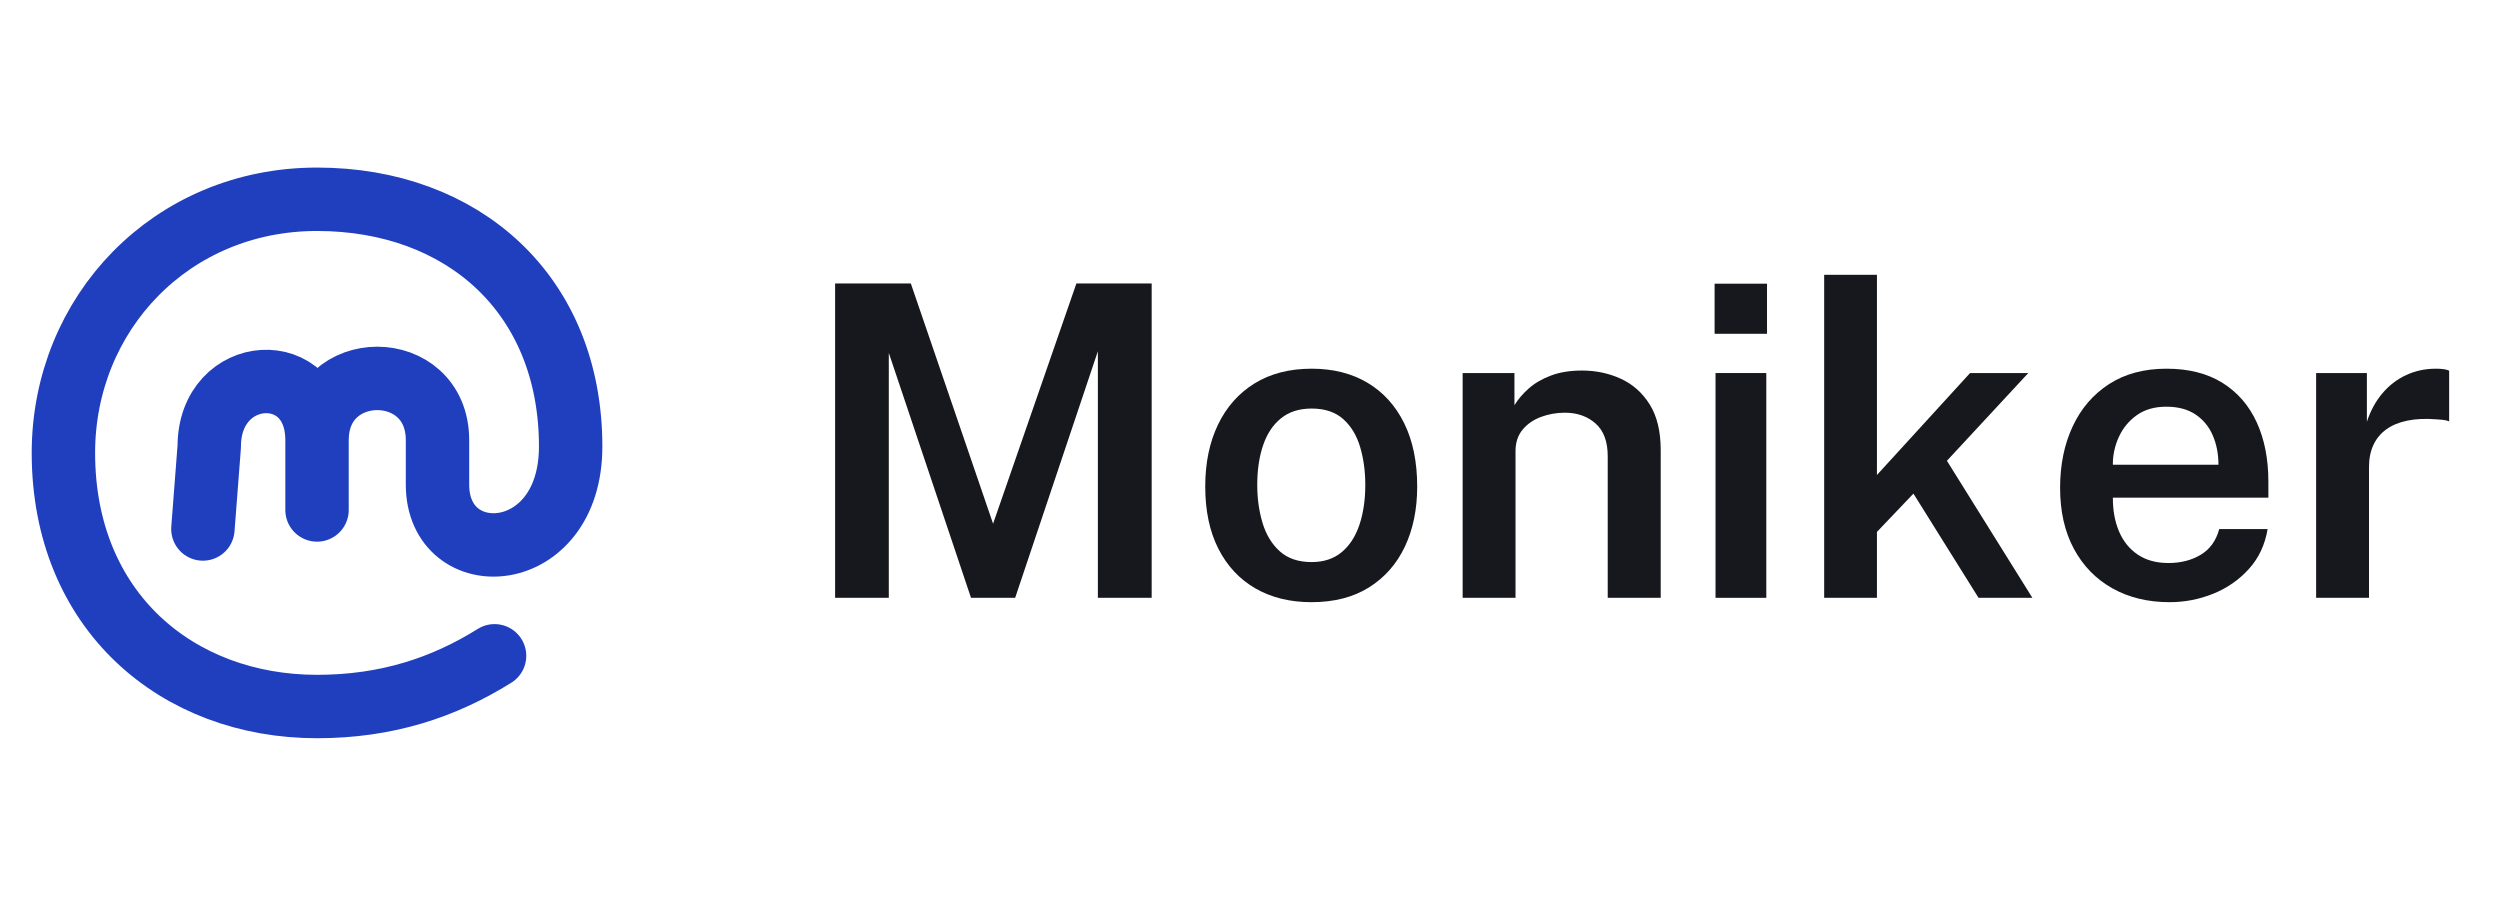
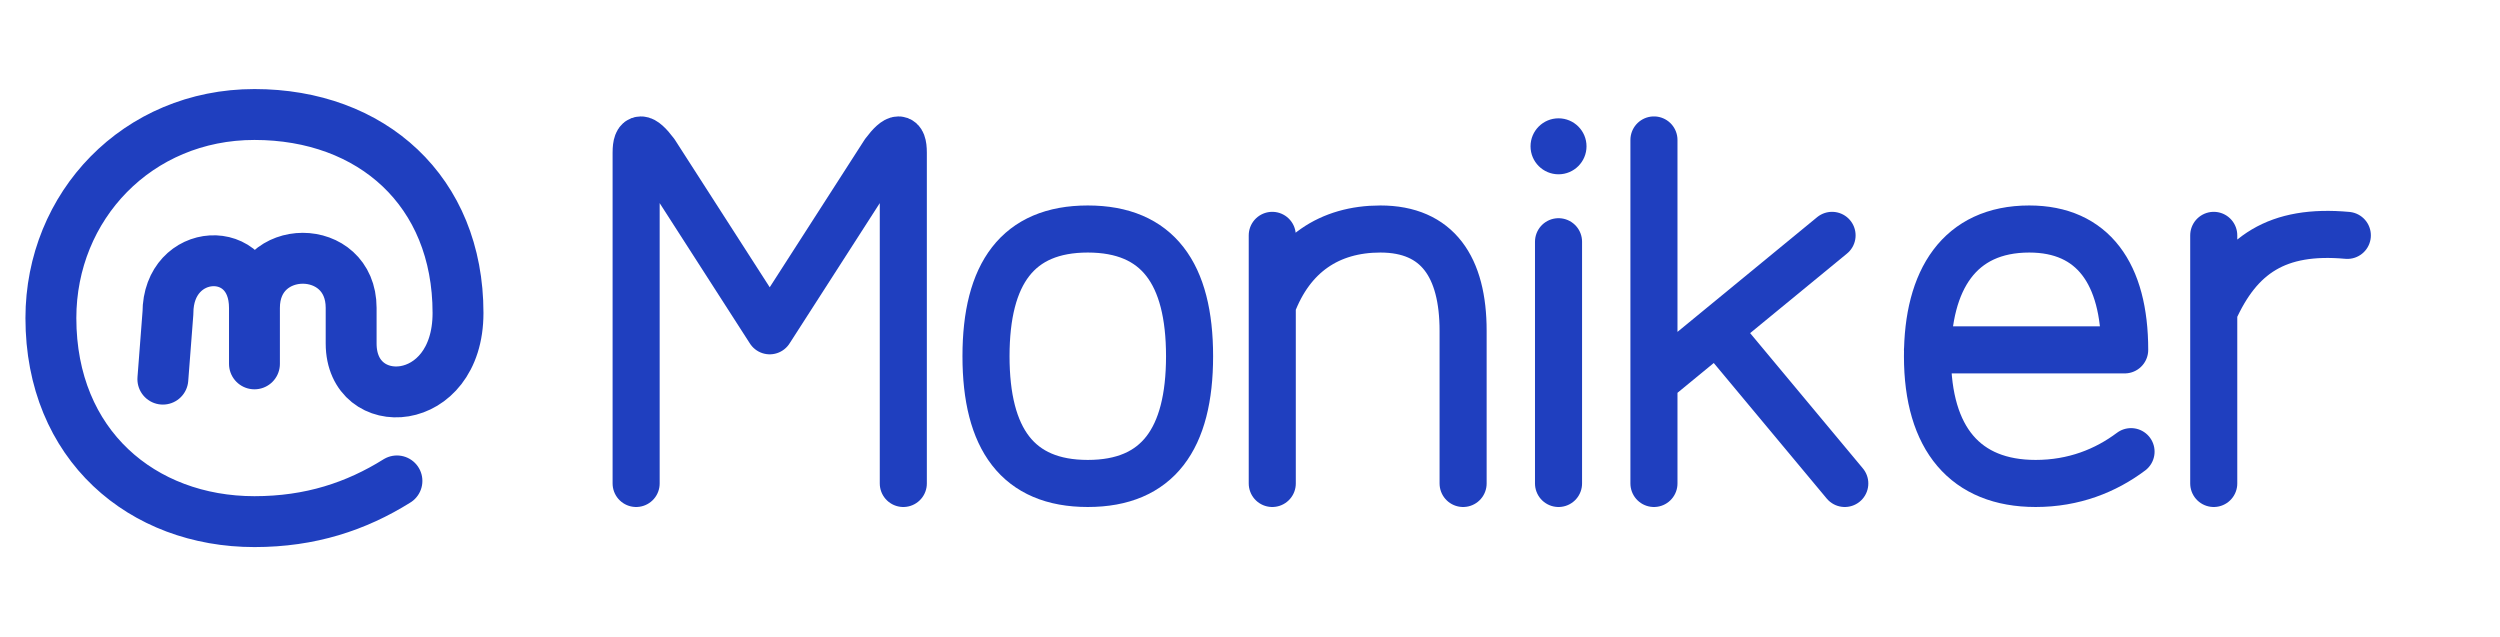
- <svg xmlns="http://www.w3.org/2000/svg" viewBox="0 0 276 100" width="276" height="100" role="img" aria-label="Moniker">
-   <g transform="translate(0 15) scale(0.7)">
+ <svg xmlns="http://www.w3.org/2000/svg" width="393" height="100" viewBox="0 0 393 100" role="img" aria-label="Moniker">
+   <g transform="translate(0 10) scale(.8)">
    <path d="M 32 62 L 33 49 C 33 36 50 35 50 48 L 50 59 M 50 48 C 50 35 69 35 69 48 L 69 55 C 69 69 90 68 90 49 C 90 25 73 10 50 10 C 27 10 10 28 10 50 C 10 75 28 90 50 90 C 61 90 70 87 78 82" fill="none" stroke="#1f3fbf" stroke-width="10" stroke-linecap="round" stroke-linejoin="round" />
  </g>
-   <g transform="translate(88 66) scale(0.024 -0.024)" fill="#16181d">
-     <path transform="translate(0 0)" d="M174.844 0V1446H523.156L901.531 340.875L1284.719 1446H1631.031V0H1383.531V1134.25L1003.094 0H799.969L421.812 1126.75V0Z" />
-     <path transform="translate(1794 0)" d="M571.812 -20Q424 -20 314.234 43.312Q204.469 106.625 143.953 225.656Q83.438 344.688 83.438 511.875Q83.438 674.406 142.031 796.438Q200.625 918.469 310.219 986.234Q419.812 1054 572.875 1054Q721.281 1054 830.109 989.125Q938.938 924.25 998.688 802.891Q1058.438 681.531 1058.438 511.875Q1058.438 355.062 1001.672 235.328Q944.906 115.594 836.516 47.797Q728.125 -20 571.812 -20ZM572.875 164.5Q656.906 164.5 711.609 210.516Q766.312 256.531 792.984 336.75Q819.656 416.969 819.656 519.312Q819.656 614.219 795.797 694.281Q771.938 774.344 717.703 822.516Q663.469 870.688 572.875 870.688Q487.844 870.688 432.438 826.266Q377.031 781.844 349.859 702.484Q322.688 623.125 322.688 519.312Q322.688 425.406 347.047 344.484Q371.406 263.562 426.344 214.031Q481.281 164.5 572.875 164.5Z" />
-     <path transform="translate(2924 0)" d="M137.5 0V1034H375.781V885.844Q400.125 926.344 441.391 962.922Q482.656 999.5 543.688 1022.5Q604.719 1045.5 686.656 1045.5Q782.812 1045.5 865.312 1007.688Q947.812 969.875 998.203 889.125Q1048.594 808.375 1048.594 679.562V0H804.844V651.406Q804.844 752.562 748.797 802.062Q692.75 851.562 607.5 851.562Q549.969 851.562 497.734 832.062Q445.5 812.562 413.109 773.359Q380.719 734.156 380.719 674.844V0Z" />
-     <path transform="translate(4083 0)" d="M141.719 0V1034H375.312V0ZM137.5 1214.562V1445.062H378.594V1214.562Z" />
-     <path transform="translate(4587 0)" d="M137.5 0V1486H380.25V565.062L808.625 1034H1076.406L702.156 630.375L1095.281 0H847.594L548.125 479.375L380.25 303.25V0Z" />
-     <path transform="translate(5718 0)" d="M595.344 -20Q446.062 -20 332.469 43.625Q218.875 107.25 155.328 225.25Q91.781 343.25 91.781 505.875Q91.781 664.656 149.594 788.484Q207.406 912.312 316.938 983.156Q426.469 1054 581.219 1054Q733.812 1054 838.141 989.156Q942.469 924.312 996.156 807.5Q1049.844 690.688 1049.844 534.875V460.812H334.562Q334.031 373.031 362.938 305.203Q391.844 237.375 449.078 198.75Q506.312 160.125 590.031 160.125Q675.844 160.125 739.203 198.406Q802.562 236.688 823.75 316.375H1046.344Q1028.469 208.406 960.5 133.109Q892.531 57.812 796.281 18.906Q700.031 -20 595.344 -20ZM334.438 612.25H820.219Q820.219 686.875 793.844 747.562Q767.469 808.25 714.312 843.719Q661.156 879.188 580.281 879.188Q499.5 879.188 444.703 840.203Q389.906 801.219 361.938 739.828Q333.969 678.438 334.438 612.25Z" />
-     <path transform="translate(6850 0)" d="M137.5 0V1034H371V809.875Q396.406 886.781 442.781 941.281Q489.156 995.781 552.062 1024.891Q614.969 1054 688.938 1054Q707.188 1054 723.844 1051.891Q740.5 1049.781 749.406 1044.625V811.625Q737.969 816.844 720.469 818.719Q702.969 820.594 690 821.125Q614.75 826.969 557.156 815.141Q499.562 803.312 460.109 774.75Q420.656 746.188 400.688 702.531Q380.719 658.875 380.719 601V0Z" />
+   <g transform="translate(100 0)" fill="none" stroke="#1f3fbf" stroke-width="7.4" stroke-linecap="round" stroke-linejoin="round">
+     <path d="M0 76 V24 Q0 20 3 24 L21 52 L39 24 Q42 20 42 24 V76" />
+   </g>
+   <g transform="translate(155 0)" fill="none" stroke="#1f3fbf" stroke-width="7.4" stroke-linecap="round" stroke-linejoin="round">
+     <path d="M16 36 C5 36 0 43 0 56 C0 69 5 76 16 76 C27 76 32 69 32 56 C32 43 27 36 16 36 Z" />
+   </g>
+   <g transform="translate(200 0)" fill="none" stroke="#1f3fbf" stroke-width="7.4" stroke-linecap="round" stroke-linejoin="round">
+     <path d="M0 76 V37 M0 48 C3 40 9 36 17 36 C26 36 30 42 30 52 V76" />
+   </g>
+   <g transform="translate(245 0)" fill="none" stroke="#1f3fbf" stroke-width="7.4" stroke-linecap="round" stroke-linejoin="round">
+     <path d="M0 38 V76" />
+   </g>
+   <circle cx="245" cy="23" r="4.4" fill="#1f3fbf" />
+   <g transform="translate(260 0)" fill="none" stroke="#1f3fbf" stroke-width="7.4" stroke-linecap="round" stroke-linejoin="round">
+     <path d="M0 22 V76 M28 37 L0 60 M10 52 L30 76" />
+   </g>
+   <g transform="translate(303 0)" fill="none" stroke="#1f3fbf" stroke-width="7.4" stroke-linecap="round" stroke-linejoin="round">
+     <path d="M0 55 H31 C31 43 26 36 16 36 C5 36 0 44 0 56 C0 69 6 76 17 76 C23 76 28 74 32 71" />
+   </g>
+   <g transform="translate(348 0)" fill="none" stroke="#1f3fbf" stroke-width="7.4" stroke-linecap="round" stroke-linejoin="round">
+     <path d="M0 76 V37 M0 49 C4 40 10 36 21 37" />
  </g>
</svg>
